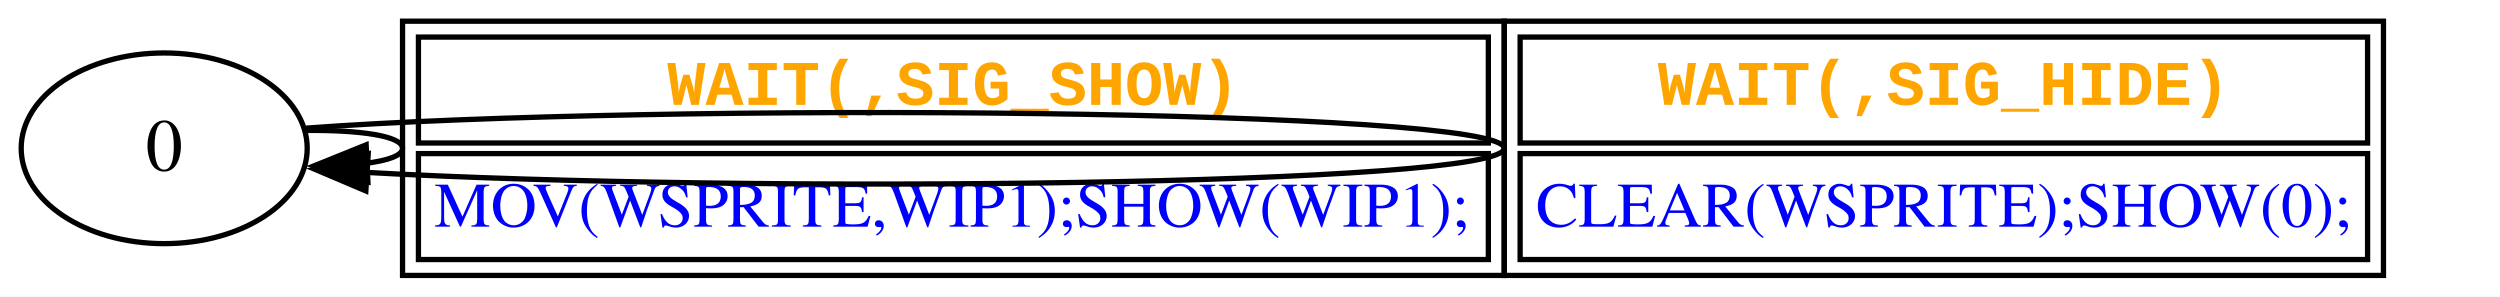
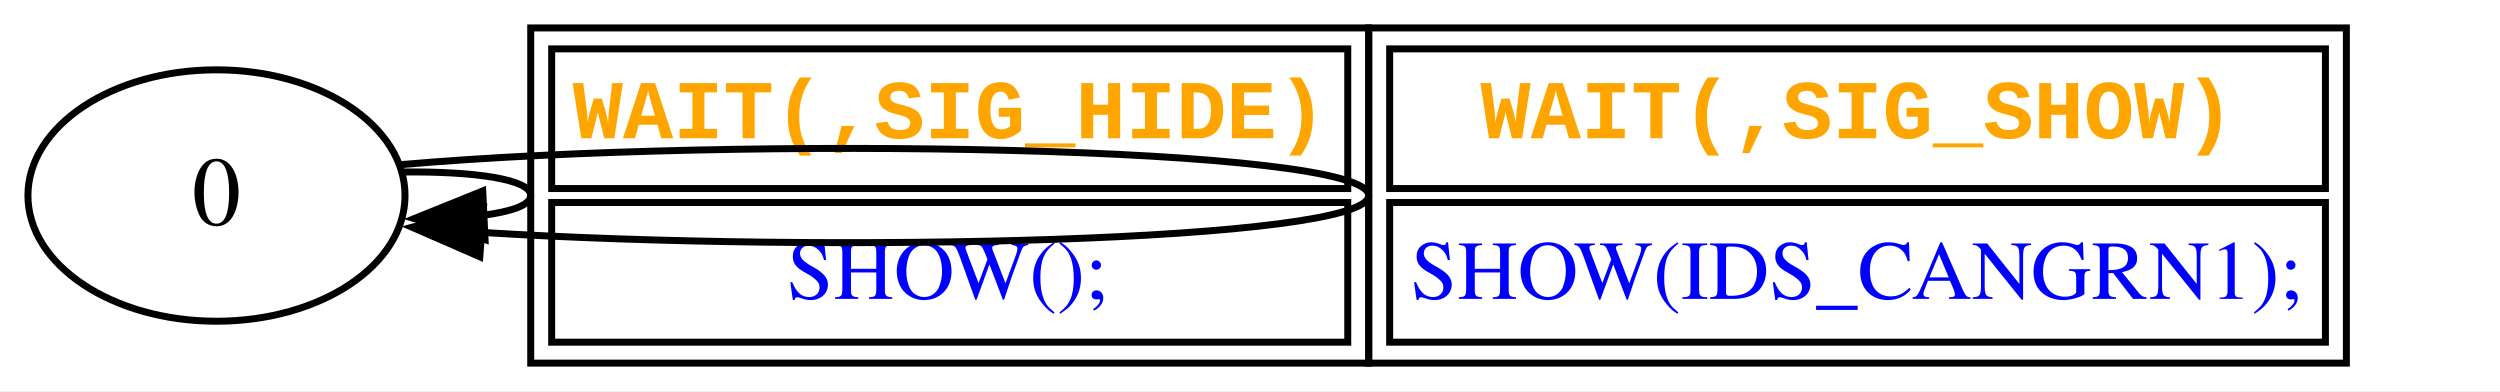
- <svg xmlns="http://www.w3.org/2000/svg" width="472pt" height="56pt" viewBox="0.00 0.00 472.00 56.00">
+ <svg xmlns="http://www.w3.org/2000/svg" width="358pt" height="56pt" viewBox="0.00 0.00 358.00 56.00">
  <g id="graph0" class="graph" transform="scale(1 1) rotate(0) translate(4 52)">
-     <polygon fill="white" stroke="none" points="-4,4 -4,-52 468,-52 468,4 -4,4" />
+     <polygon fill="white" stroke="none" points="-4,4 -4,-52 354,-52 354,4 -4,4" />
    <g id="node1" class="node">
      <ellipse fill="none" stroke="black" cx="27" cy="-24" rx="27" ry="18" />
      <text text-anchor="middle" x="27" y="-19.8" font-family="Times,serif" font-size="14.00">0</text>
    </g>
    <g id="edge1" class="edge">
      <path fill="none" stroke="black" d="M53.79,-27.37C63.78,-27.48 72,-26.36 72,-24 72,-22.64 69.25,-21.69 65.01,-21.15" />
      <polygon fill="black" stroke="black" points="65.46,-17.67 55.31,-20.7 65.13,-24.66 65.46,-17.67" />
-       <polygon fill="none" stroke="black" points="75,-25 75,-45 277,-45 277,-25 75,-25" />
-       <text text-anchor="start" x="121.99" y="-32.2" font-family="Courier New" font-weight="bold" font-size="12.00" fill="orange">WAIT(,SIG_SHOW)</text>
-       <polygon fill="none" stroke="black" points="75,-3 75,-23 277,-23 277,-3 75,-3" />
-       <text text-anchor="start" x="78" y="-9.2" font-family="Times,serif" font-size="12.00" fill="blue">MOV(WSPRITE,WIP1);SHOW(WIP1);</text>
-       <polygon fill="none" stroke="black" points="72,0 72,-48 280,-48 280,0 72,0" />
+       <polygon fill="none" stroke="black" points="75,-25 75,-45 189,-45 189,-25 75,-25" />
+       <text text-anchor="start" x="78" y="-32.2" font-family="Courier New" font-weight="bold" font-size="12.00" fill="orange">WAIT(,SIG_HIDE)</text>
+       <polygon fill="none" stroke="black" points="75,-3 75,-23 189,-23 189,-3 75,-3" />
+       <text text-anchor="start" x="108.67" y="-9.2" font-family="Times,serif" font-size="12.00" fill="blue">SHOW();</text>
+       <polygon fill="none" stroke="black" points="72,0 72,-48 192,-48 192,0 72,0" />
    </g>
    <g id="edge2" class="edge">
-       <path fill="none" stroke="black" d="M53.81,-27.81C120.15,-32.74 280,-31.47 280,-24 280,-16.92 136.56,-15.41 65.05,-19.46" />
-       <polygon fill="black" stroke="black" points="65.07,-15.95 55.32,-20.09 65.52,-22.94 65.07,-15.95" />
-       <polygon fill="none" stroke="black" points="283,-25 283,-45 443,-45 443,-25 283,-25" />
-       <text text-anchor="start" x="308.99" y="-32.2" font-family="Courier New" font-weight="bold" font-size="12.00" fill="orange">WAIT(,SIG_HIDE)</text>
-       <polygon fill="none" stroke="black" points="283,-3 283,-23 443,-23 443,-3 283,-3" />
-       <text text-anchor="start" x="286" y="-9.2" font-family="Times,serif" font-size="12.00" fill="blue">CLEAR(WSPRITE);SHOW(0);</text>
-       <polygon fill="none" stroke="black" points="280,0 280,-48 446,-48 446,0 280,0" />
+       <path fill="none" stroke="black" d="M53.49,-28.43C101.45,-32.61 192,-31.14 192,-24 192,-17.39 114.39,-15.64 64.82,-18.73" />
+       <polygon fill="black" stroke="black" points="64.71,-15.23 55,-19.46 65.23,-22.21 64.71,-15.23" />
+       <polygon fill="none" stroke="black" points="195,-25 195,-45 329,-45 329,-25 195,-25" />
+       <text text-anchor="start" x="207.99" y="-32.2" font-family="Courier New" font-weight="bold" font-size="12.00" fill="orange">WAIT(,SIG_SHOW)</text>
+       <polygon fill="none" stroke="black" points="195,-3 195,-23 329,-23 329,-3 195,-3" />
+       <text text-anchor="start" x="198" y="-9.2" font-family="Times,serif" font-size="12.00" fill="blue">SHOW(IDS_CANGRN1);</text>
+       <polygon fill="none" stroke="black" points="192,0 192,-48 332,-48 332,0 192,0" />
    </g>
  </g>
</svg>
